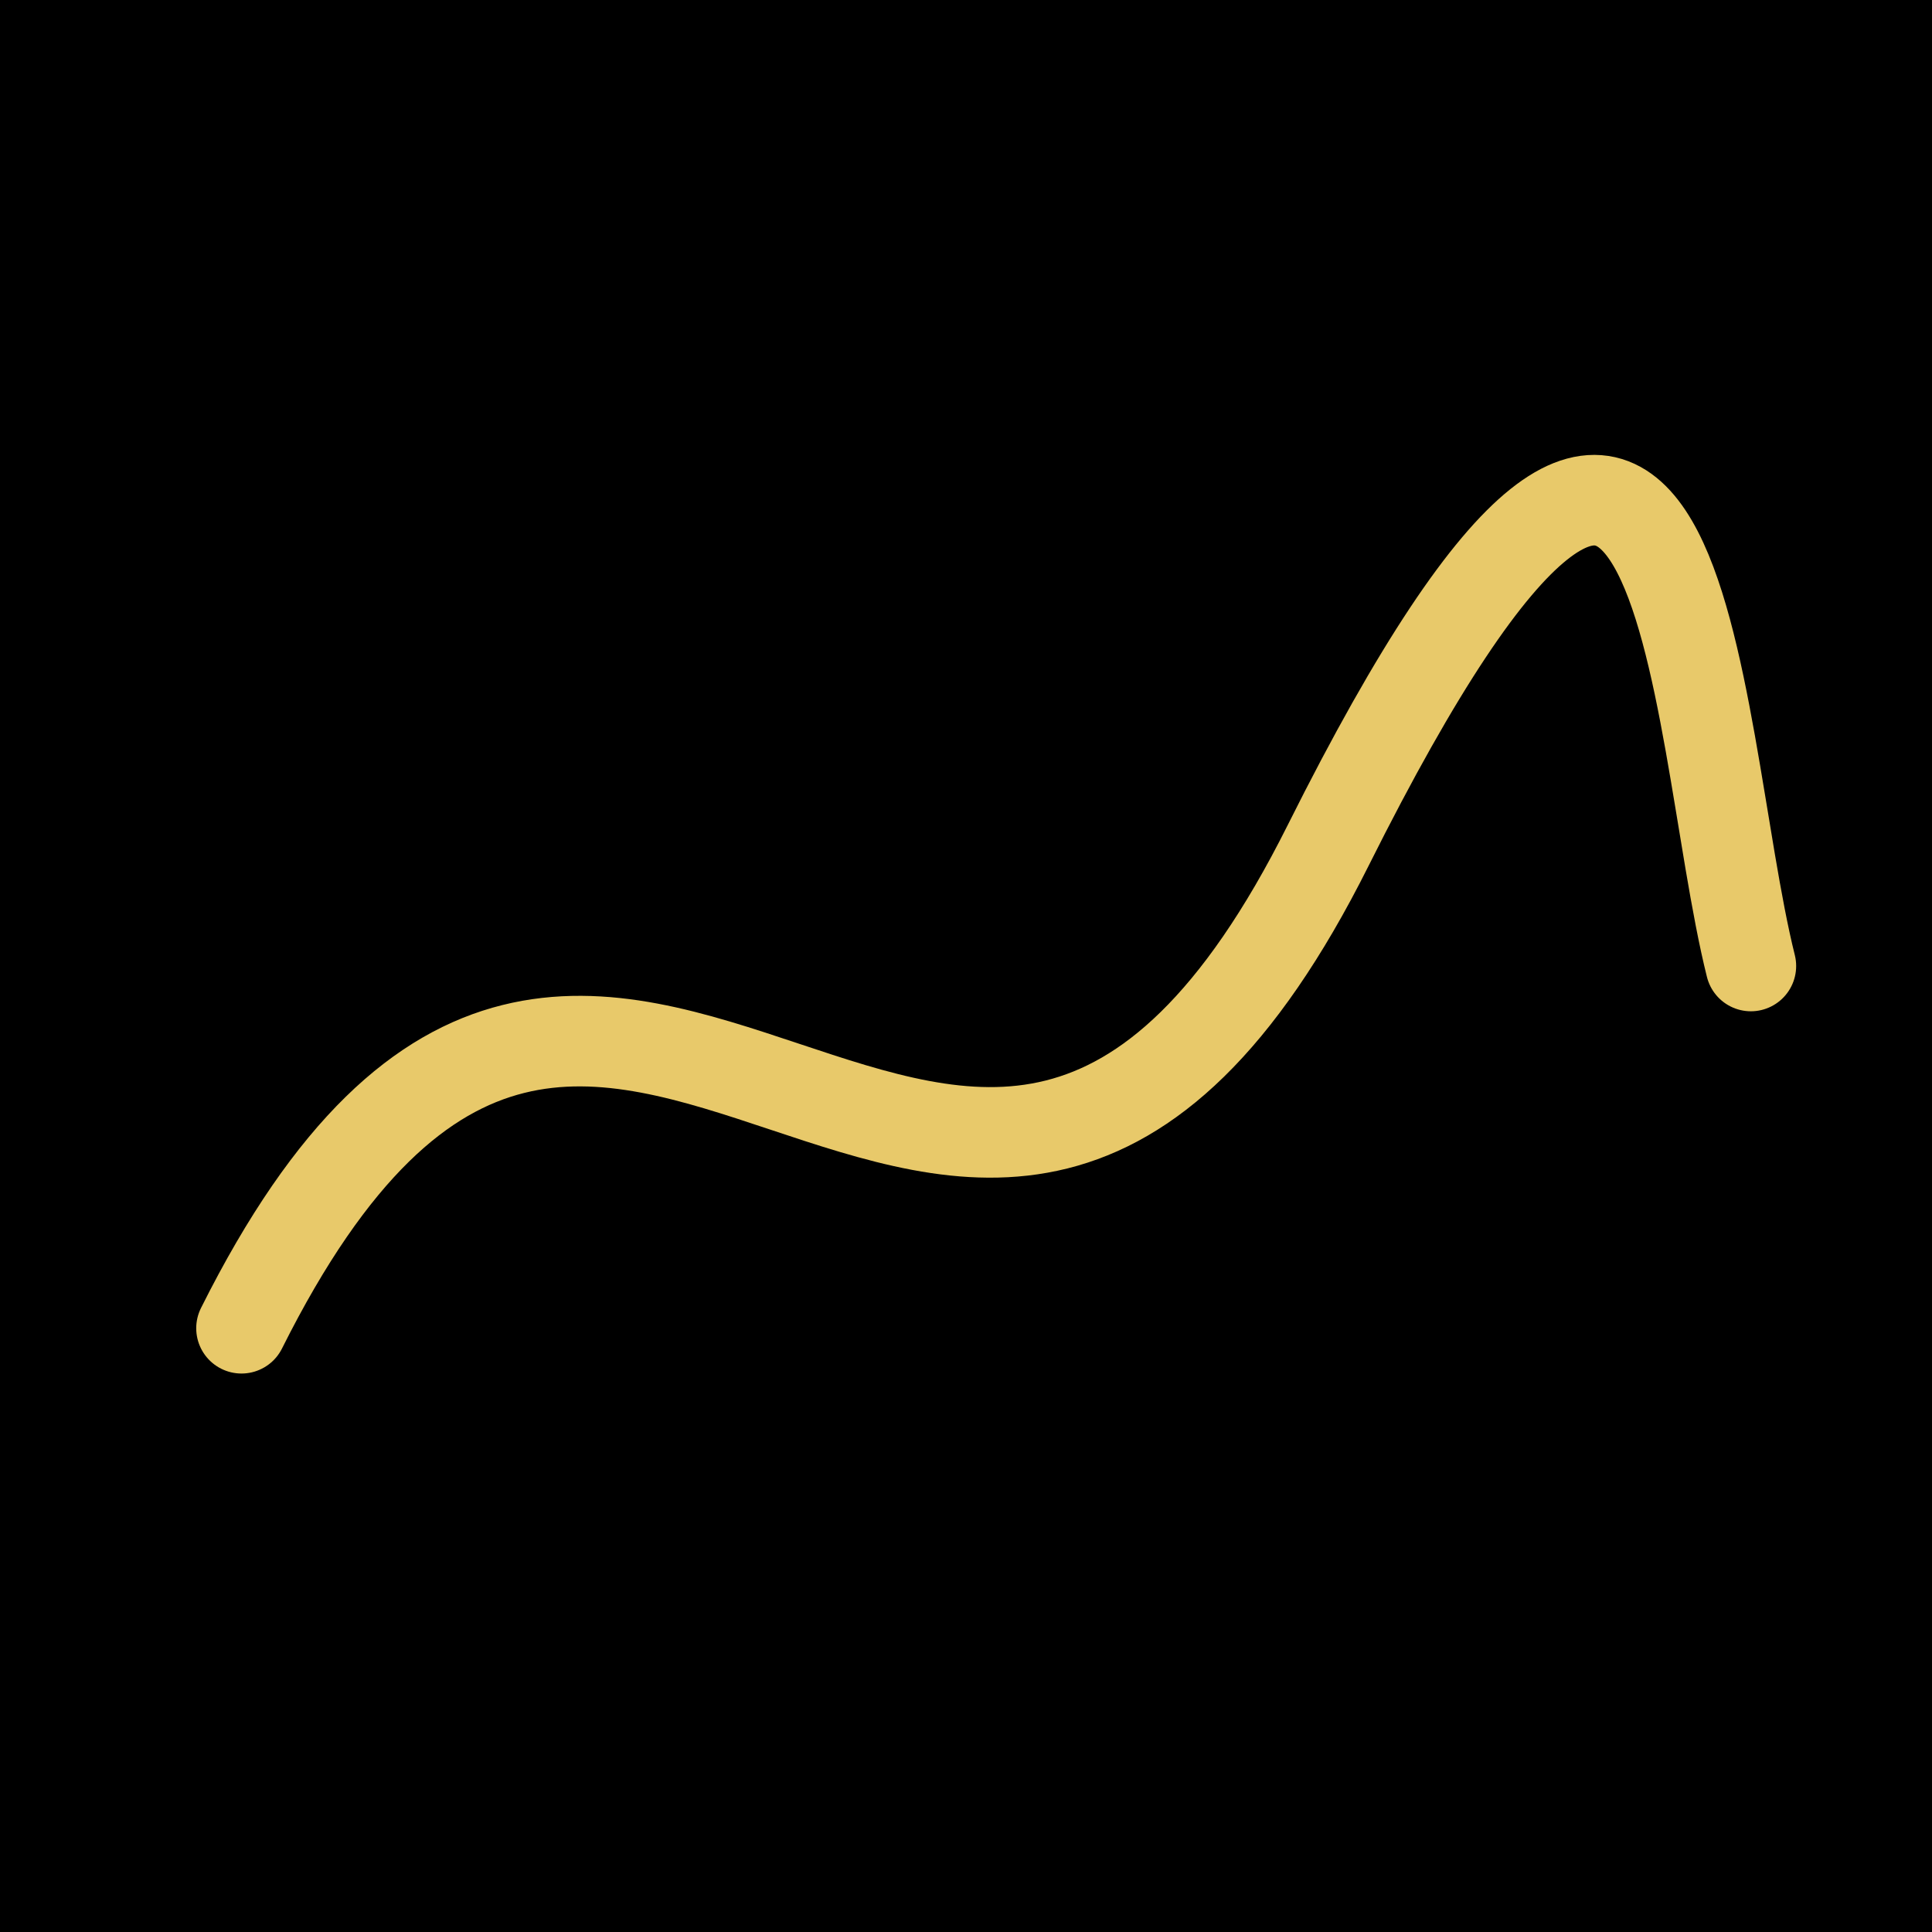
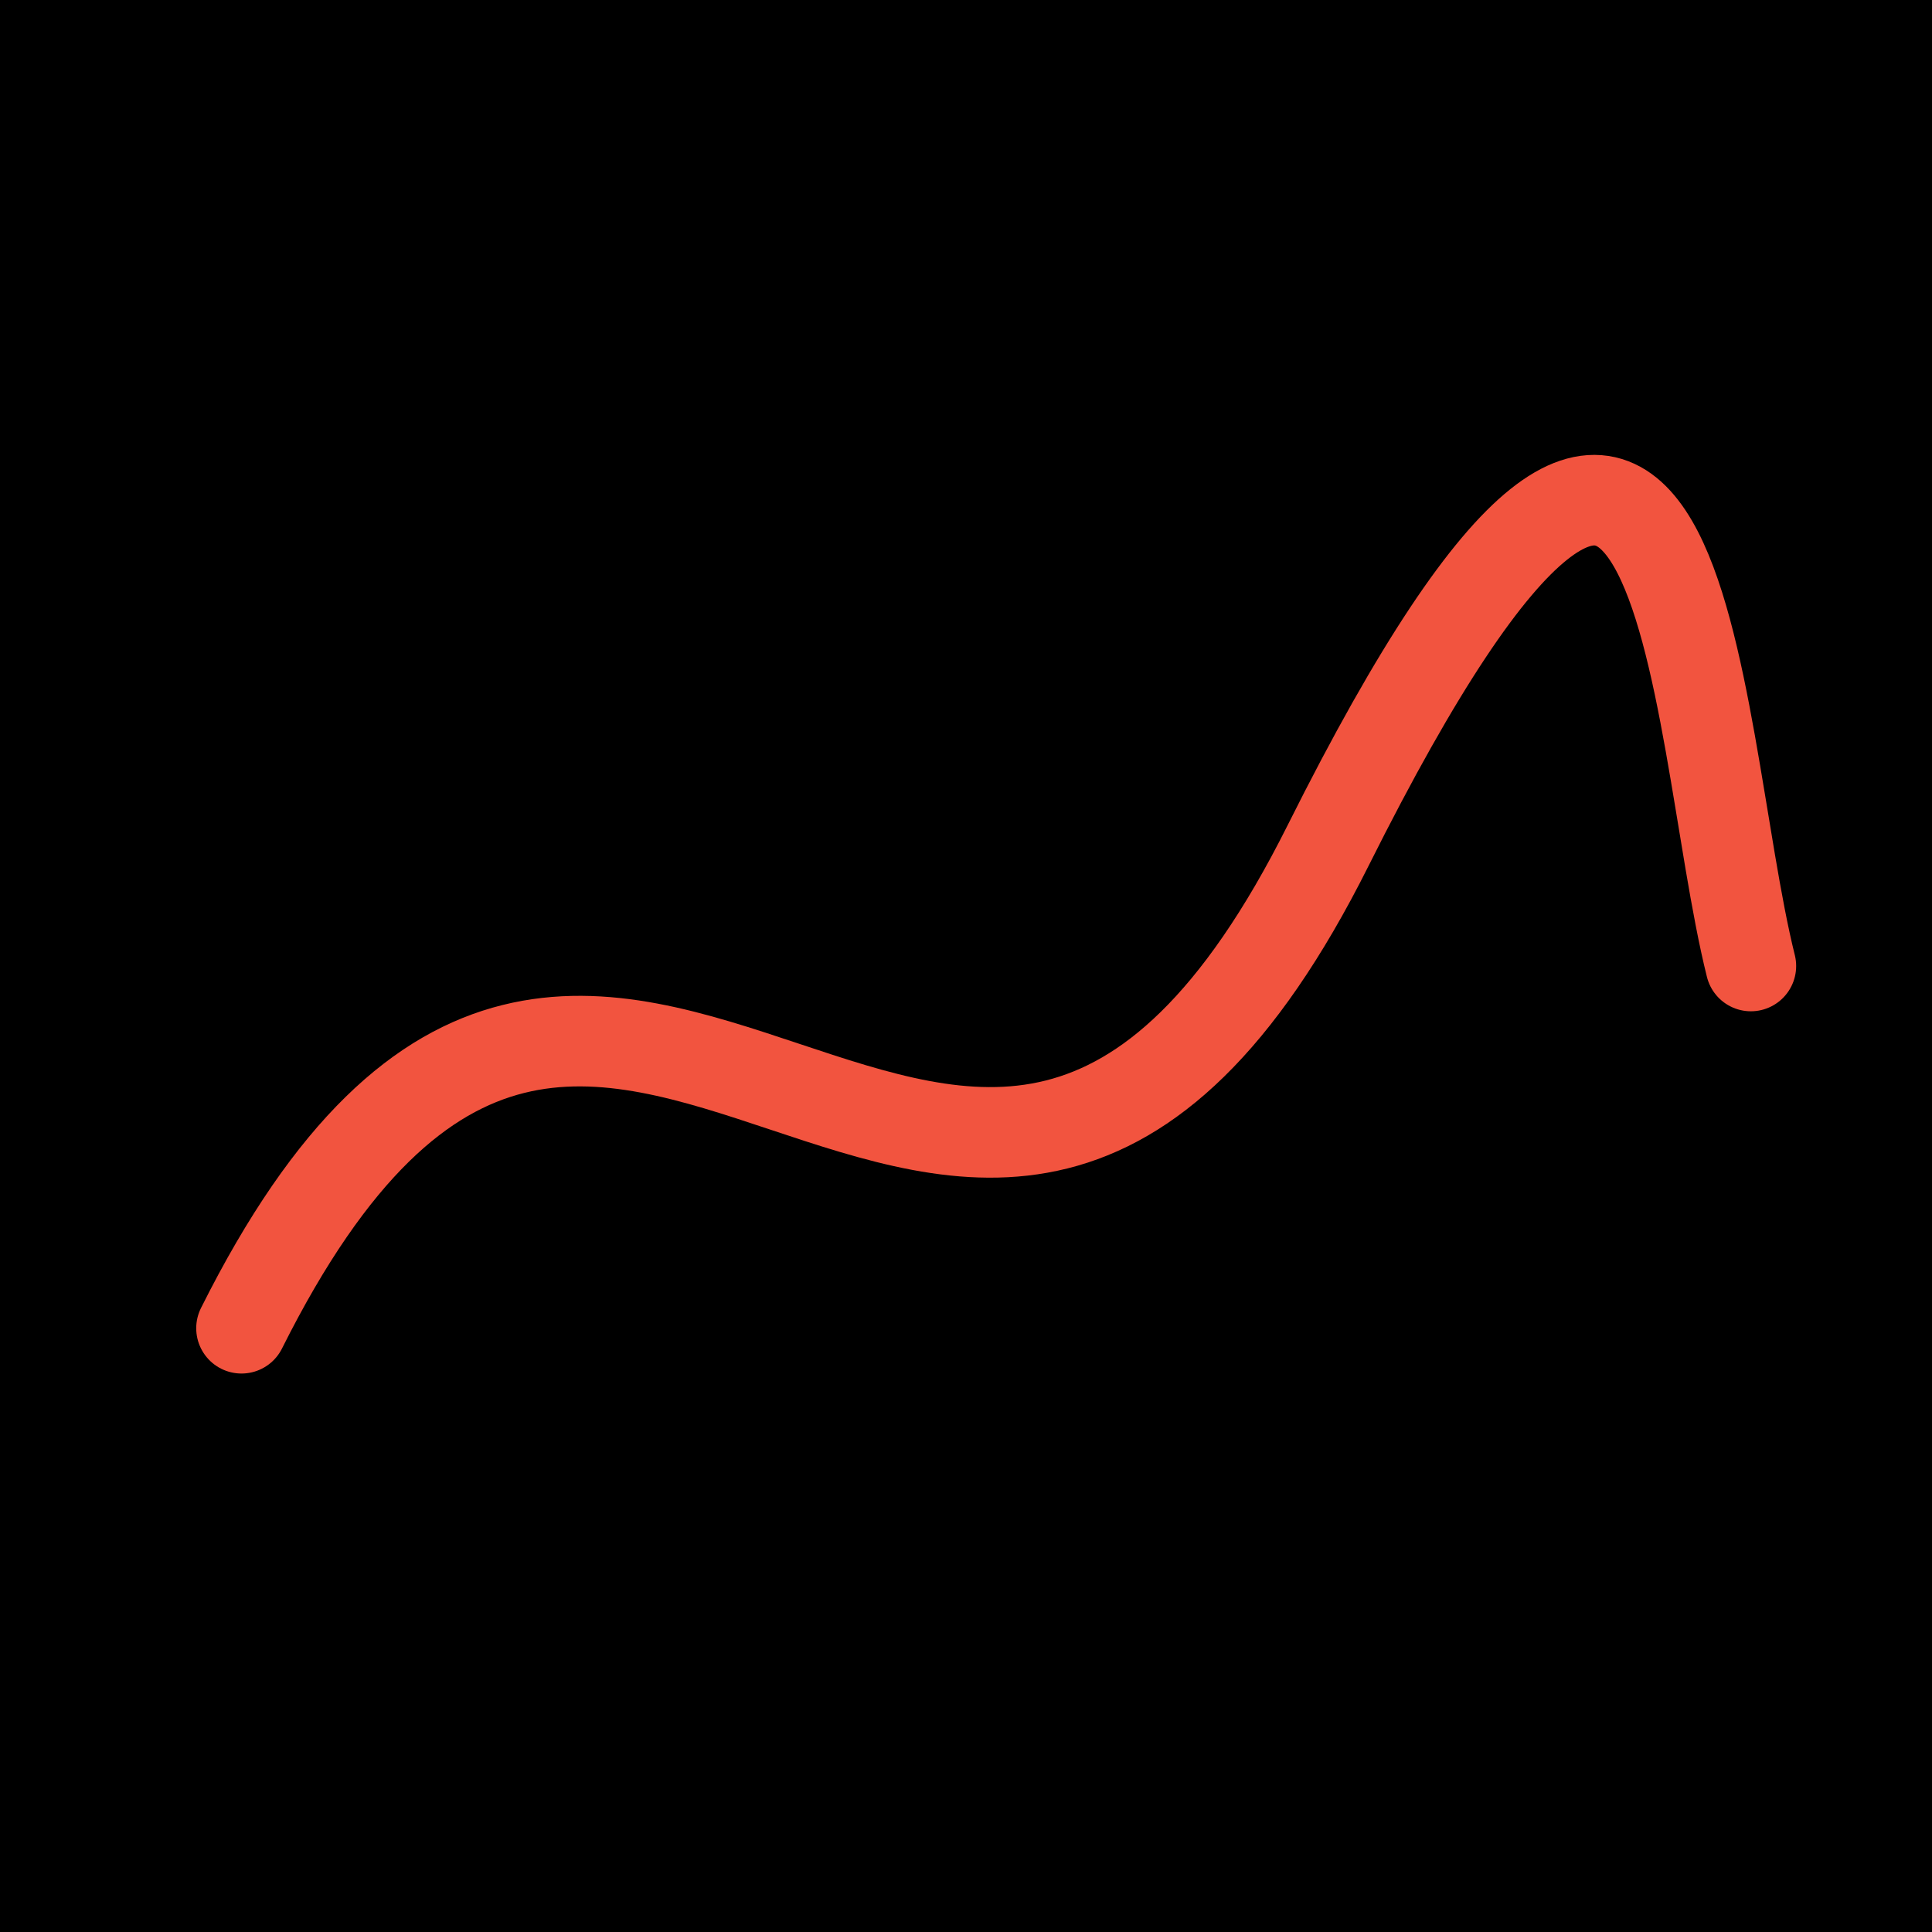
<svg xmlns="http://www.w3.org/2000/svg" viewBox="0 0 32 32">
  <rect width="32" height="32" fill="#000000" />
-   <path d="M 4 22 C 10 10, 16 26, 22 14 S 28 12, 29 16" stroke="#e8c96a" stroke-width="1.5" fill="none" stroke-linecap="round" />
+   <path d="M 4 22 C 10 10, 16 26, 22 14 S 28 12, 29 16" stroke="#f2543f" stroke-width="1.5" fill="none" stroke-linecap="round" />
</svg>
